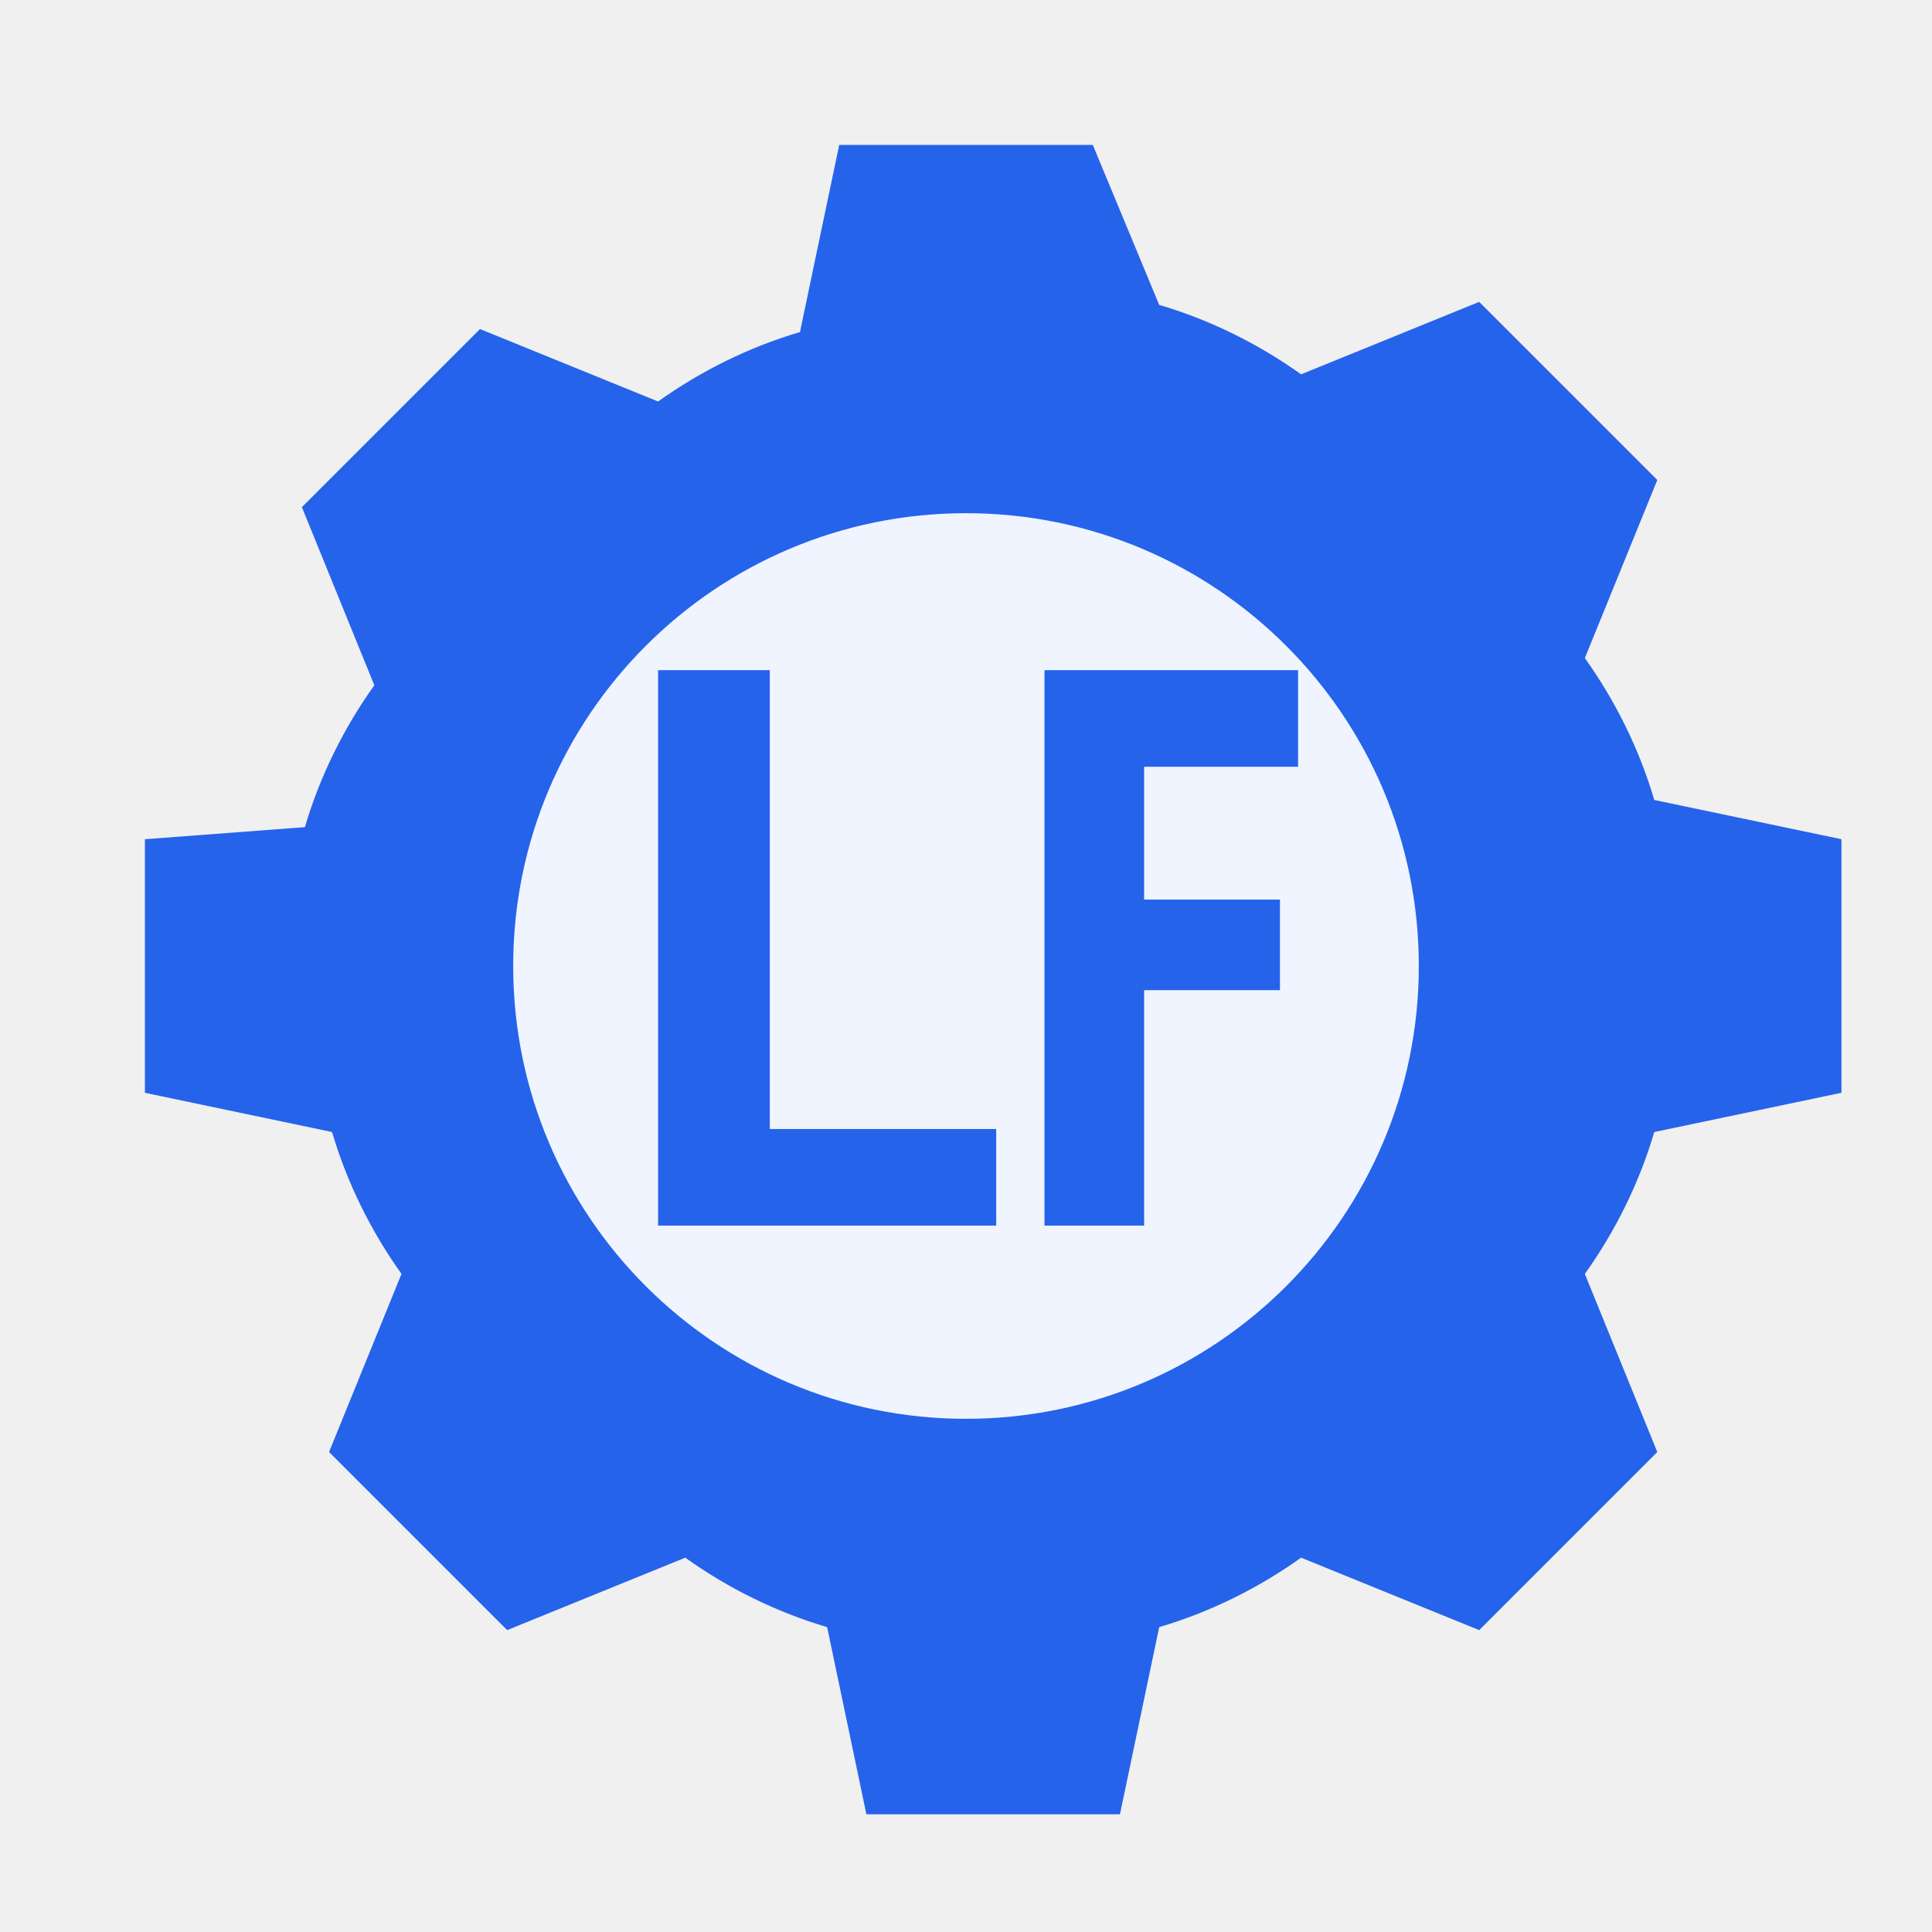
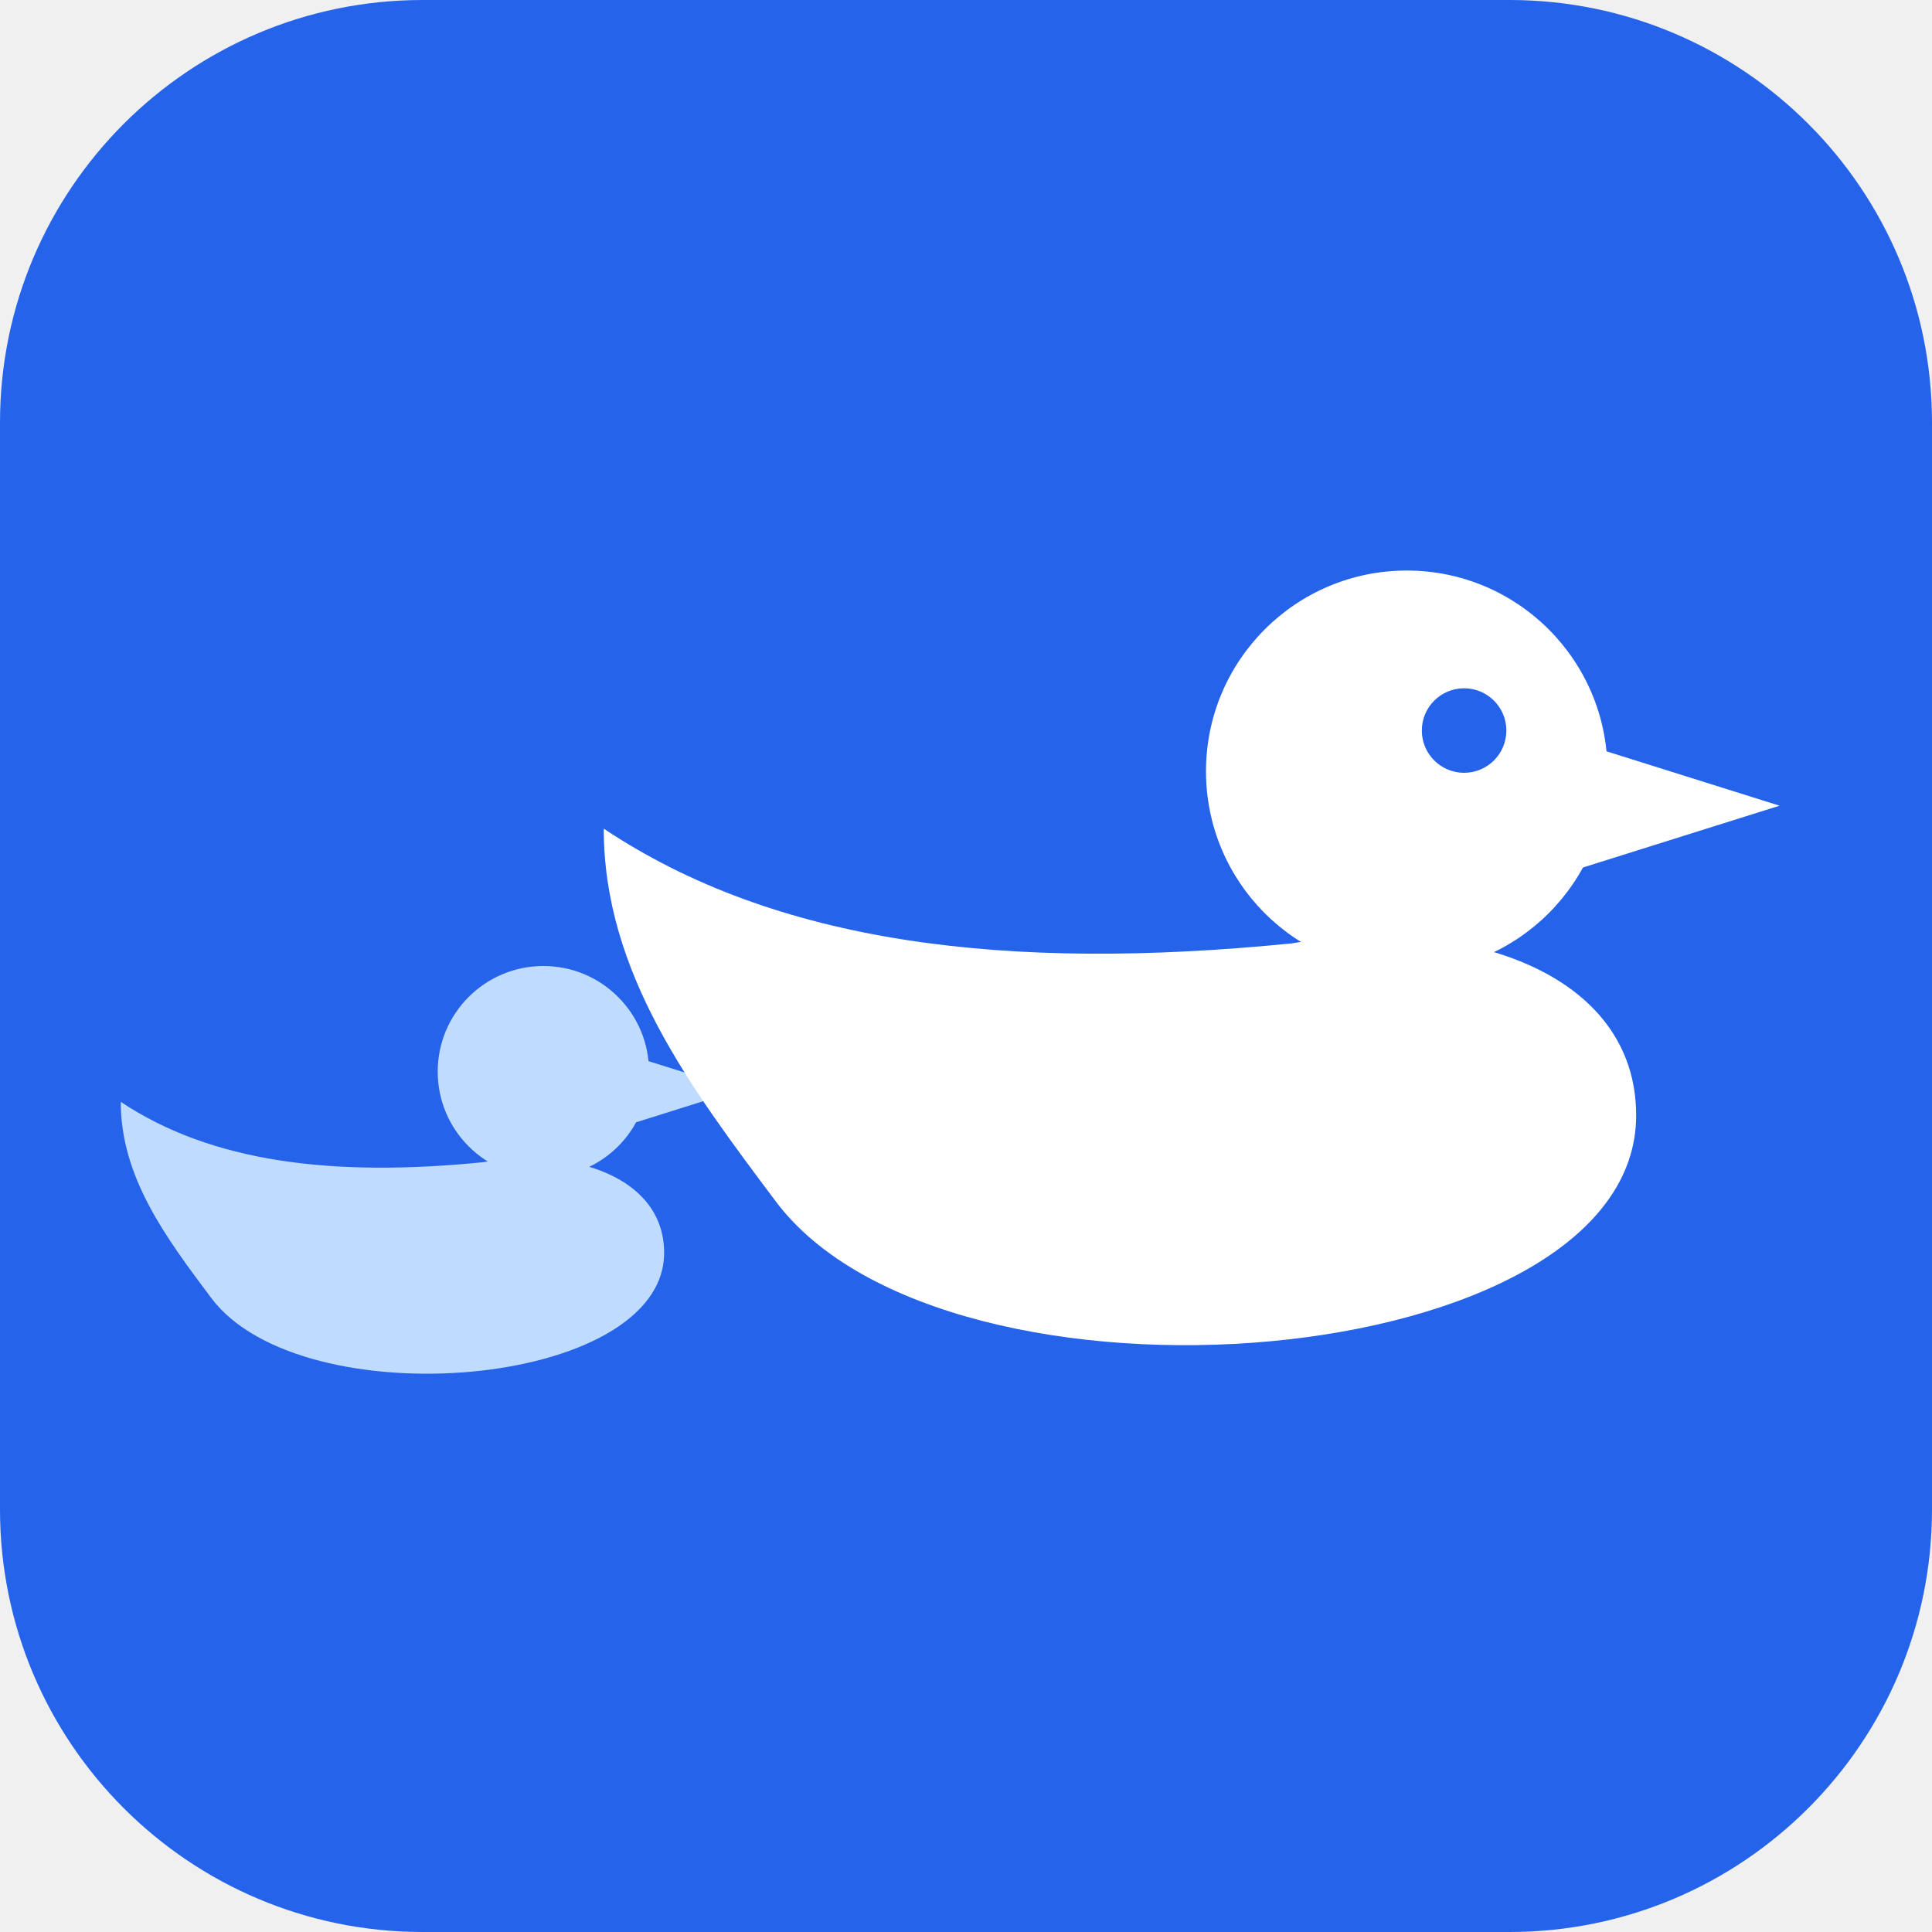
<svg xmlns="http://www.w3.org/2000/svg" viewBox="0 0 64 64" role="img" aria-label="Lead Fabric">
-   <path fill="#2563EB" d="M36.2 4.8h-8.4l-1.3 6.2c-1.7.5-3.3 1.3-4.7 2.3l-5.9-2.4-5.9 5.9 2.4 5.9c-1 1.4-1.8 3-2.3 4.7L4.8 27.8v8.4l6.2 1.3c.5 1.7 1.3 3.3 2.3 4.7l-2.4 5.9 5.9 5.9 5.9-2.4c1.4 1 3 1.8 4.7 2.3l1.3 6.2h8.4l1.3-6.2c1.7-.5 3.3-1.3 4.7-2.3l5.9 2.4 5.9-5.9-2.4-5.9c1-1.4 1.8-3 2.3-4.7l6.2-1.3v-8.4l-6.2-1.3c-.5-1.7-1.3-3.3-2.3-4.7l2.4-5.9-5.9-5.9-5.9 2.4c-1.4-1-3-1.8-4.7-2.3L36.2 4.8z" />
-   <circle cx="32" cy="32" r="15" fill="#EFF4FF" />
-   <path fill="#2563EB" d="M21.8 22.2h3.7v15.2H33v3.2H21.8V22.2zm12.8 0H43v3.2h-5.1v4.4h4.5v3H37.9v7.8h-3.3V22.2z" />
+   <defs>
+     <path id="duck" d="M0 11 C6 15 14 16 24 15 C30 14 36 16 36 21 C36 30 12 32 6 24 C3 20 0 16 0 11 Z M21 9 A7 7 0 1 1 35 9 A7 7 0 1 1 21 9 Z M34 8 L41 10.2 L34 12.4 Z" />
+   </defs>
+   <rect width="64" height="64" rx="14" fill="#2563EB" />
+   <use href="#duck" transform="translate(4 31) scale(.5)" fill="#BFDBFE" />
+   <use href="#duck" transform="translate(20 17) scale(.95)" fill="#FFFFFF" />
+   <circle cx="48.5" cy="24.2" r="1.4" fill="#2563EB" />
</svg>
